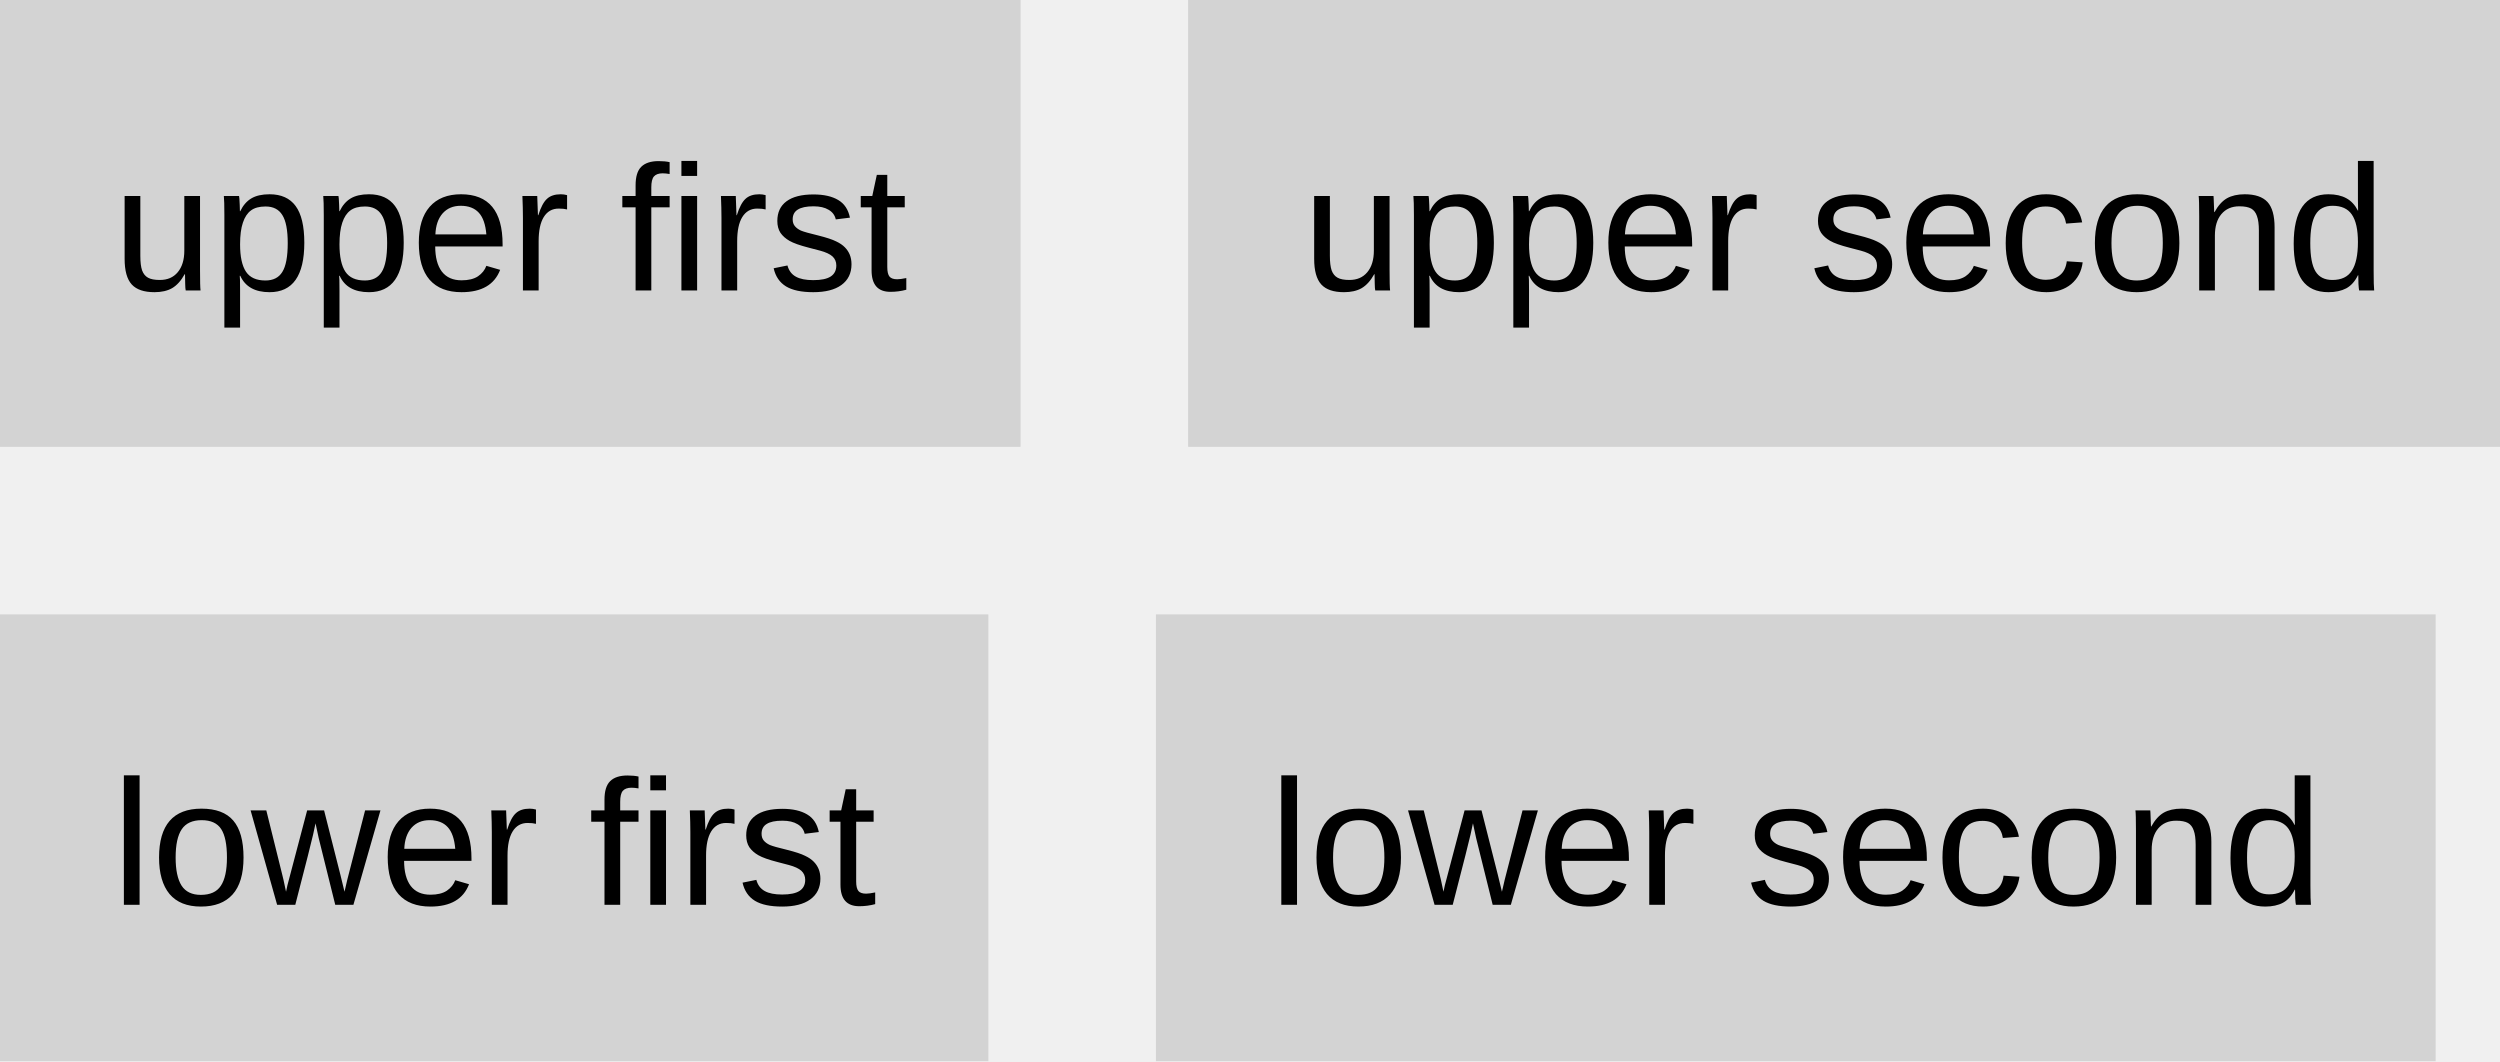
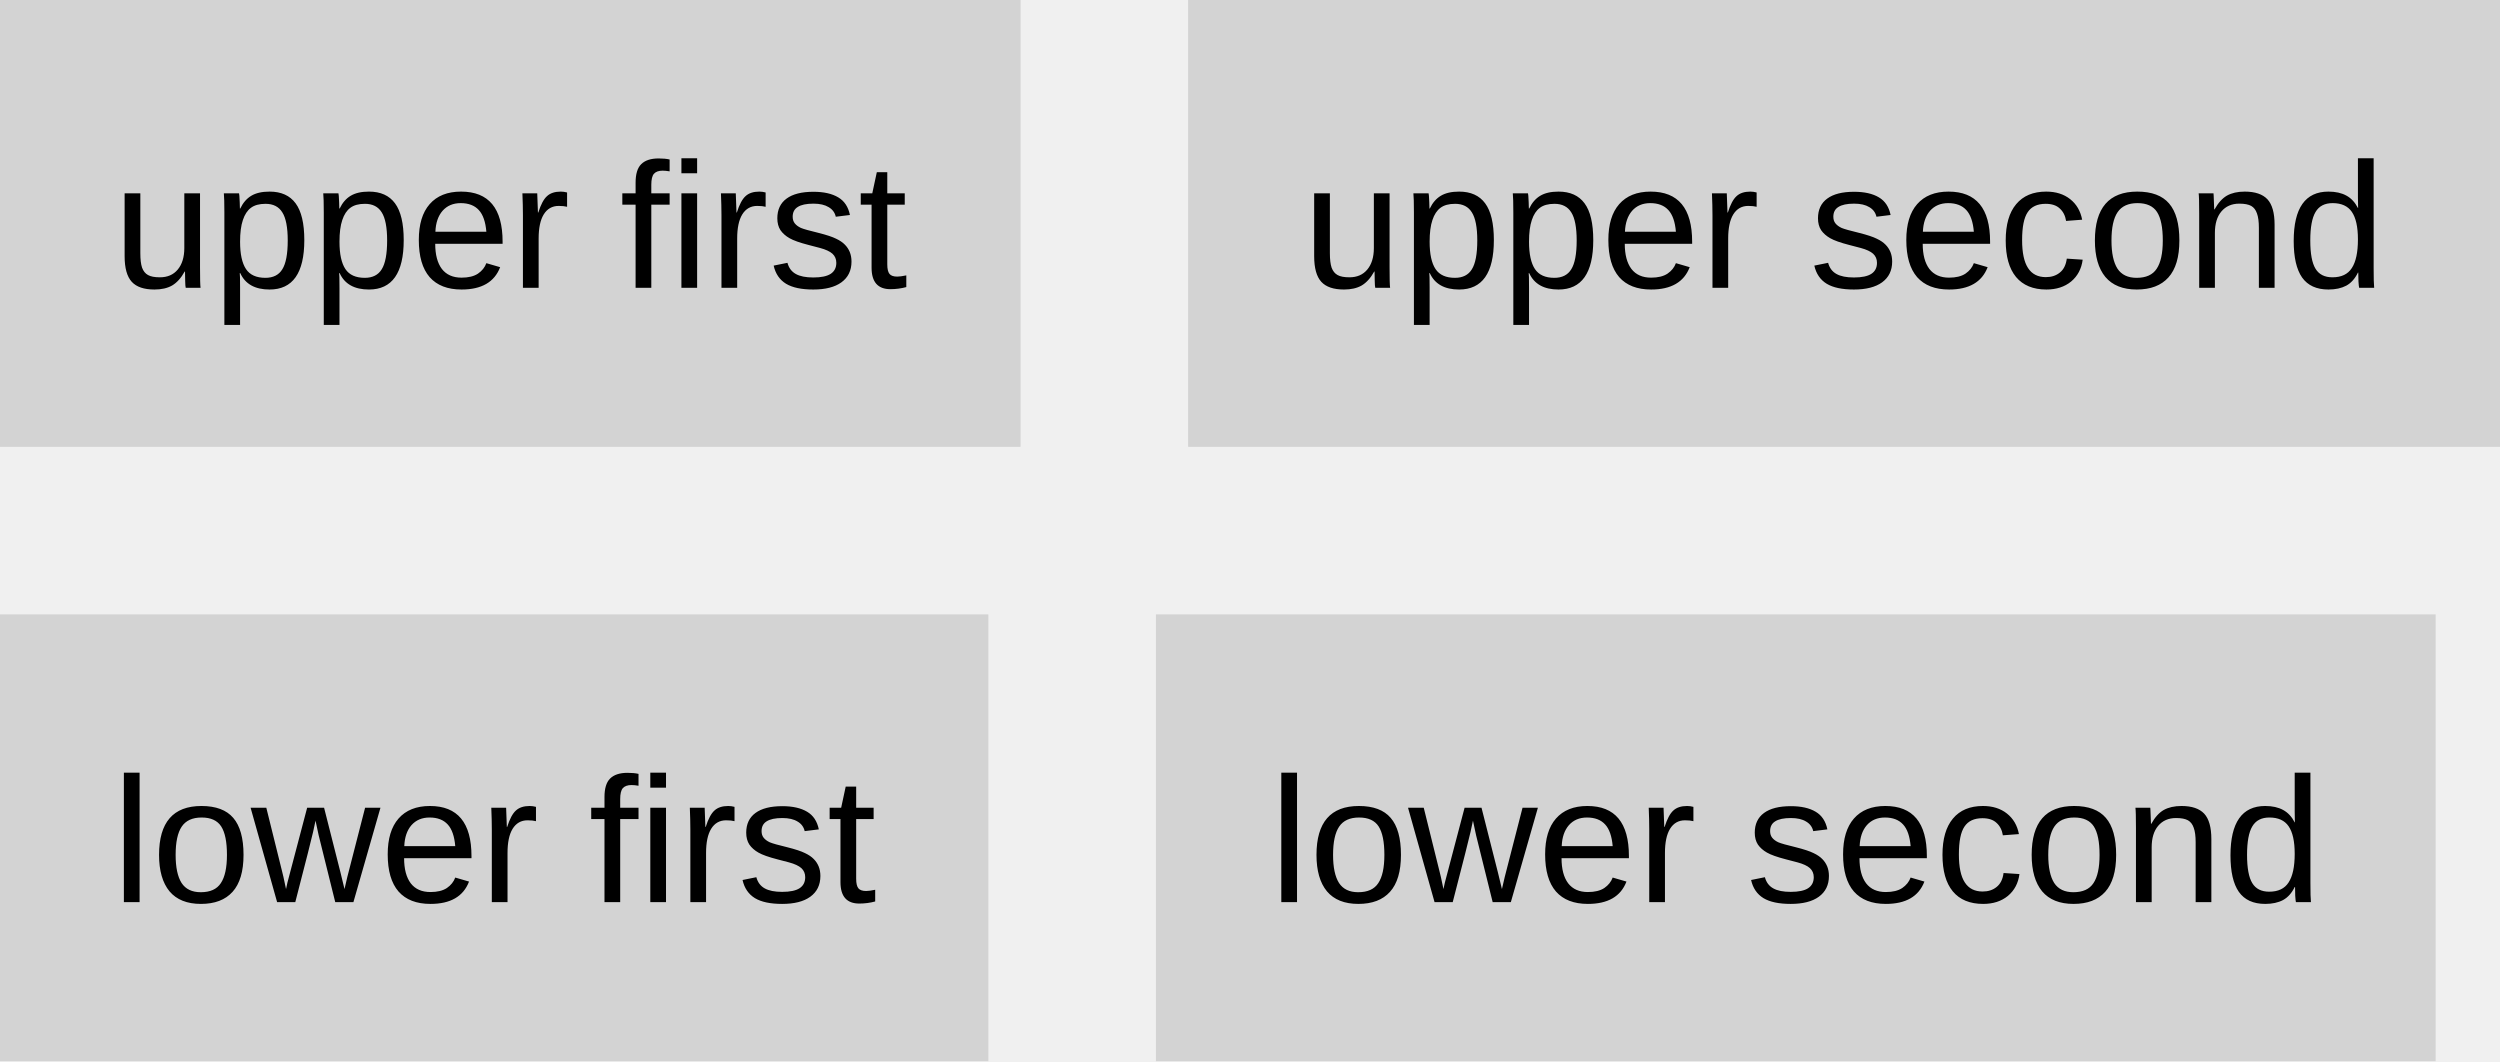
<svg xmlns="http://www.w3.org/2000/svg" height="95" width="223.8">
  <defs>
    <style type="text/css">text{font-family:arial;font-size:16px;text-anchor:middle}g.item rect{fill:lightgray}g.item text{fill:black}g.dependency text{fill:white}</style>
  </defs>
  <symbol id="down-arrow" preserveAspectRatio="xMidYMax slice" viewBox="0,0,1,1">
-     <polygon fill="darkgreen" points="0,0.8 0,0 1,0 1,0.8 0.5,1" />
+     <polygon fill="darkgreen" points="0,0.85 0,0 1,0 1,0.85 0.5,1" />
  </symbol>
  <symbol id="right-arrow" preserveAspectRatio="xMaxYMid slice" viewBox="0,0,1,1">
-     <polygon fill="darkred" points="0.8,0 0,0 0,1 0.8,1 1,0.5" />
+     <polygon fill="darkred" points="0.85,0 0,0 0,1 0.85,1 1,0.5" />
  </symbol>
  <symbol id="up-arrow" preserveAspectRatio="xMidYMin slice" viewBox="0,0,1,1">
-     <polygon fill="darkred" points="0,0.2 0,1 1,1 1,0.2 0.5,0" />
+     <polygon fill="darkred" points="0,0.15 0,1 1,1 1,0.15 0.5,0" />
  </symbol>
  <g class="item">
    <rect height="40" width="91.36" />
-     <text x="45.68" y="26">upper first</text>
+     <text x="45.68" y="25.76">upper first</text>
  </g>
  <g class="item">
    <rect height="40" width="117.44" x="106.36" />
-     <text x="165.08" y="26">upper second</text>
+     <text x="165.08" y="25.76">upper second</text>
  </g>
  <g class="item">
    <rect height="40" width="88.48" y="55" />
-     <text x="44.24" y="81">lower first</text>
+     <text x="44.24" y="80.76">lower first</text>
  </g>
  <g class="item">
    <rect height="40" width="114.56" x="103.48" y="55" />
-     <text x="160.76" y="81">lower second</text>
+     <text x="160.76" y="80.76">lower second</text>
  </g>
</svg>
